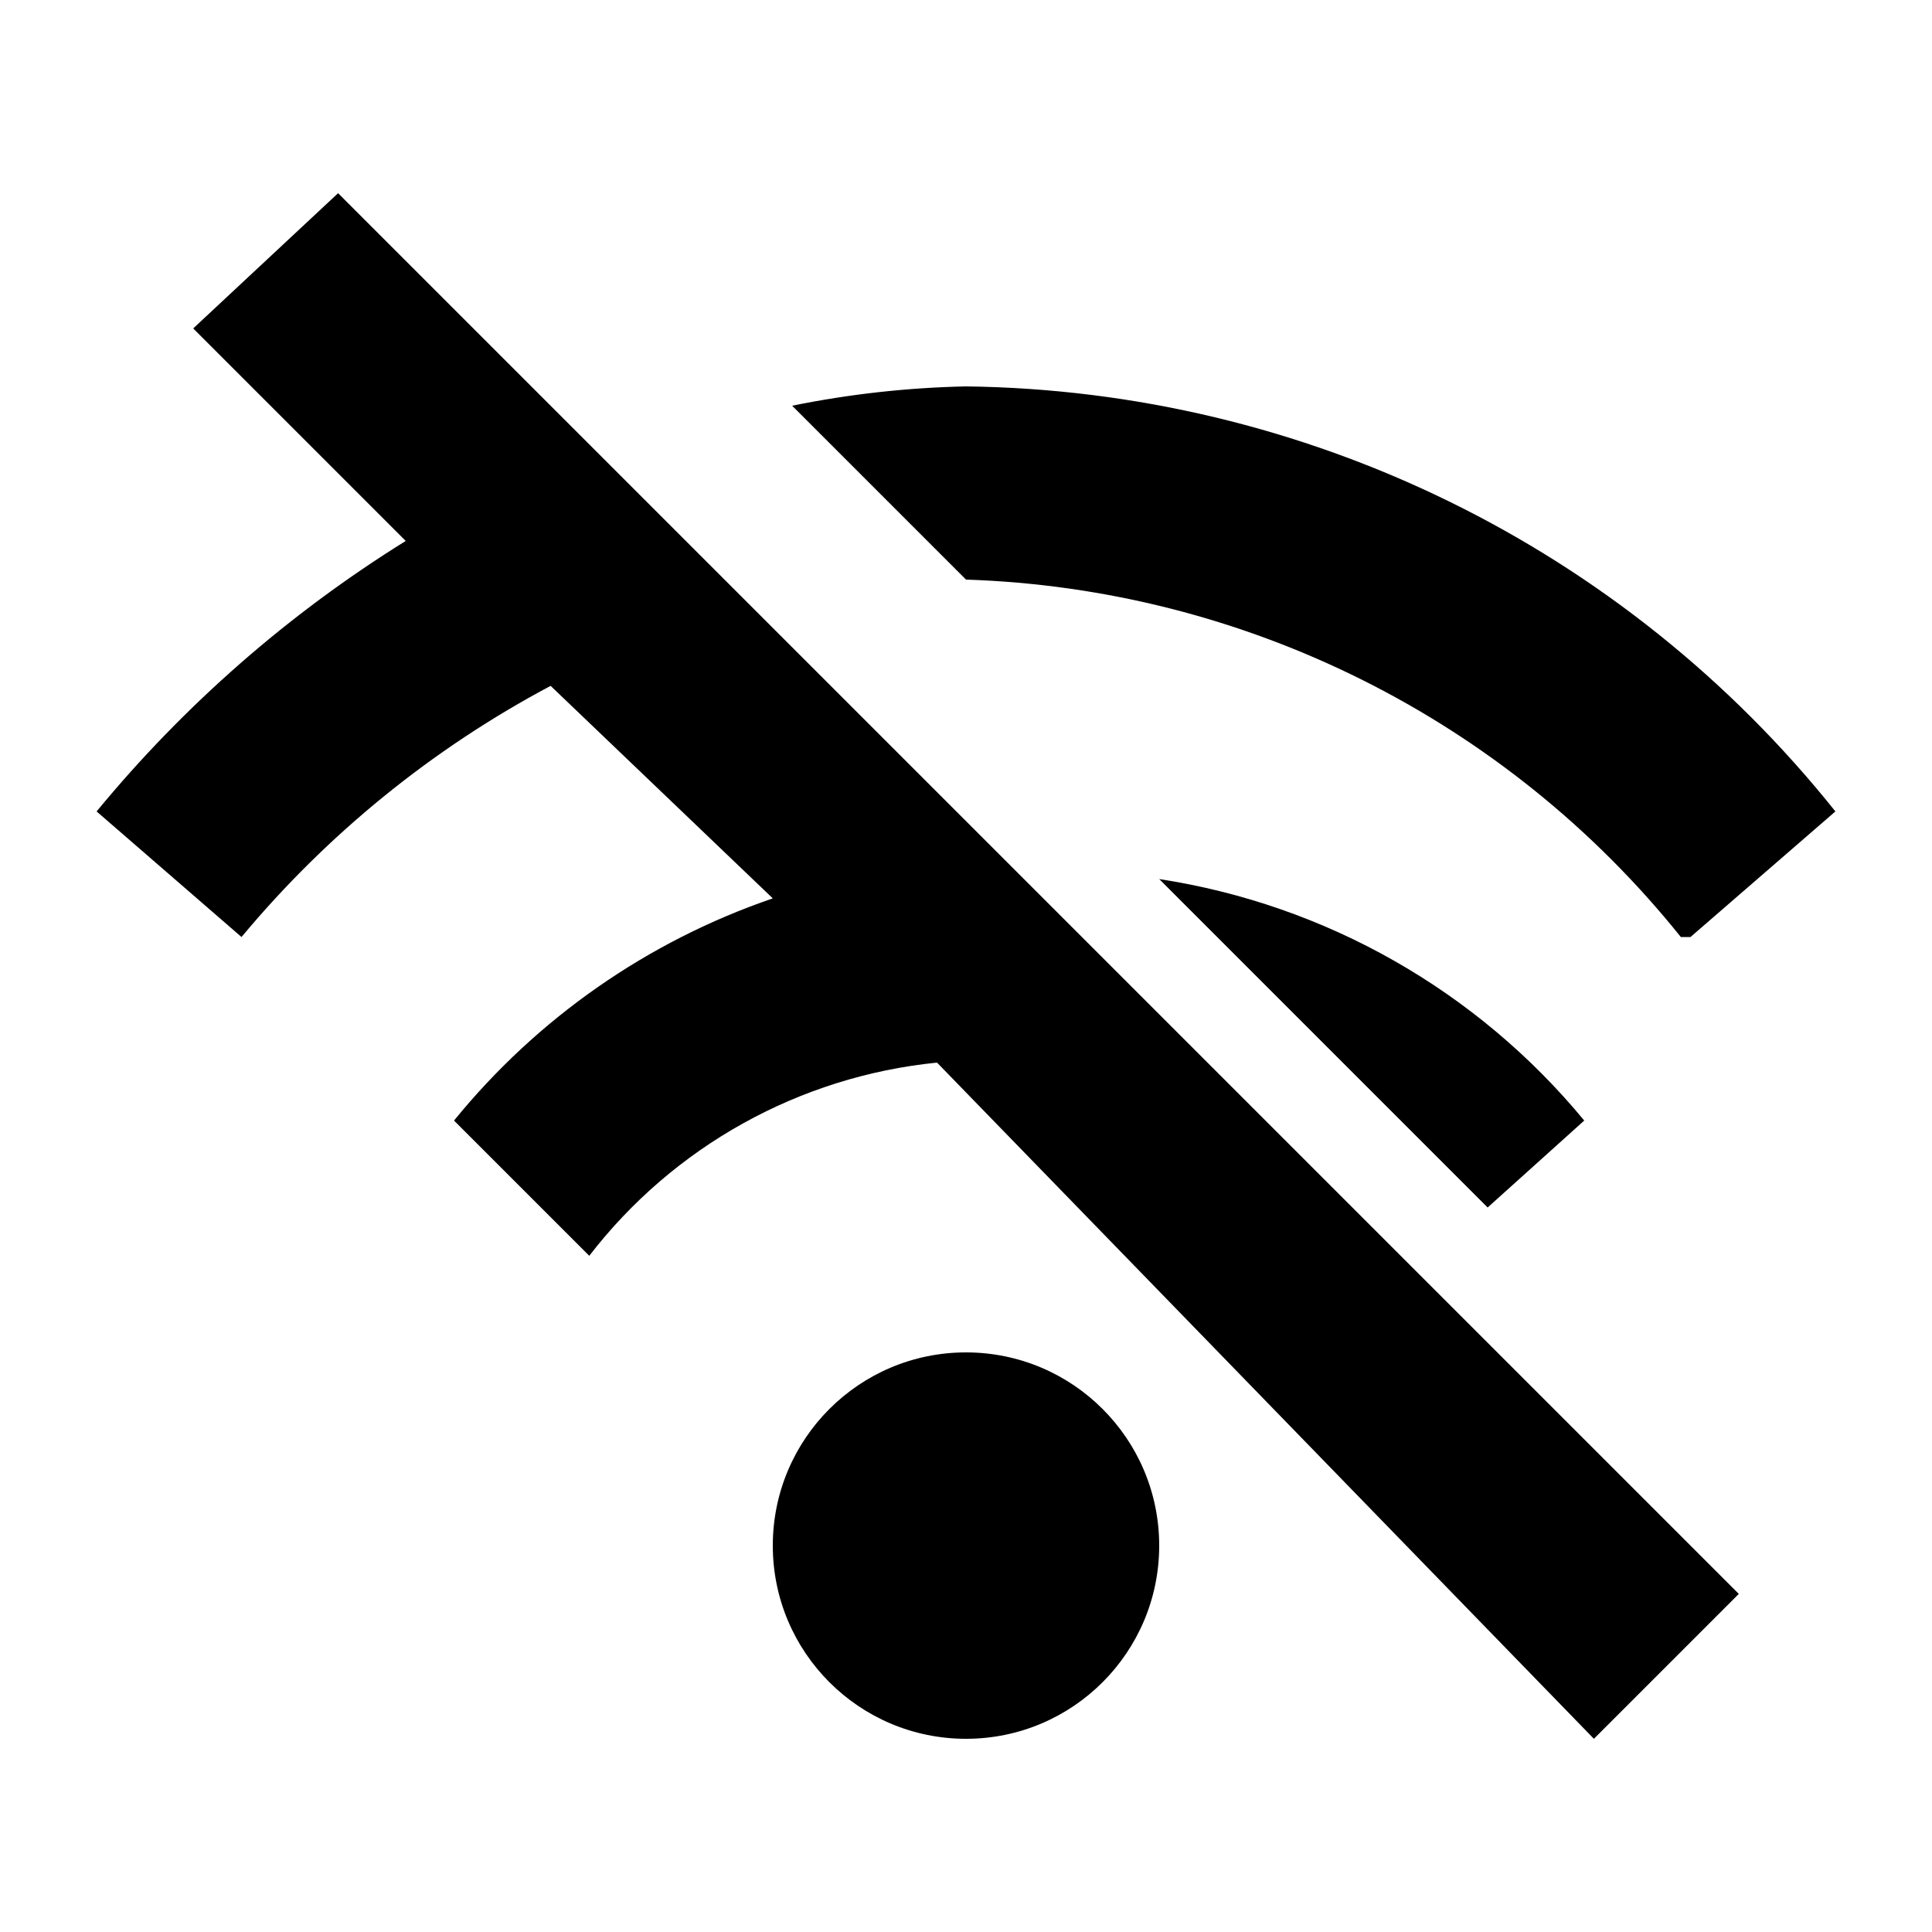
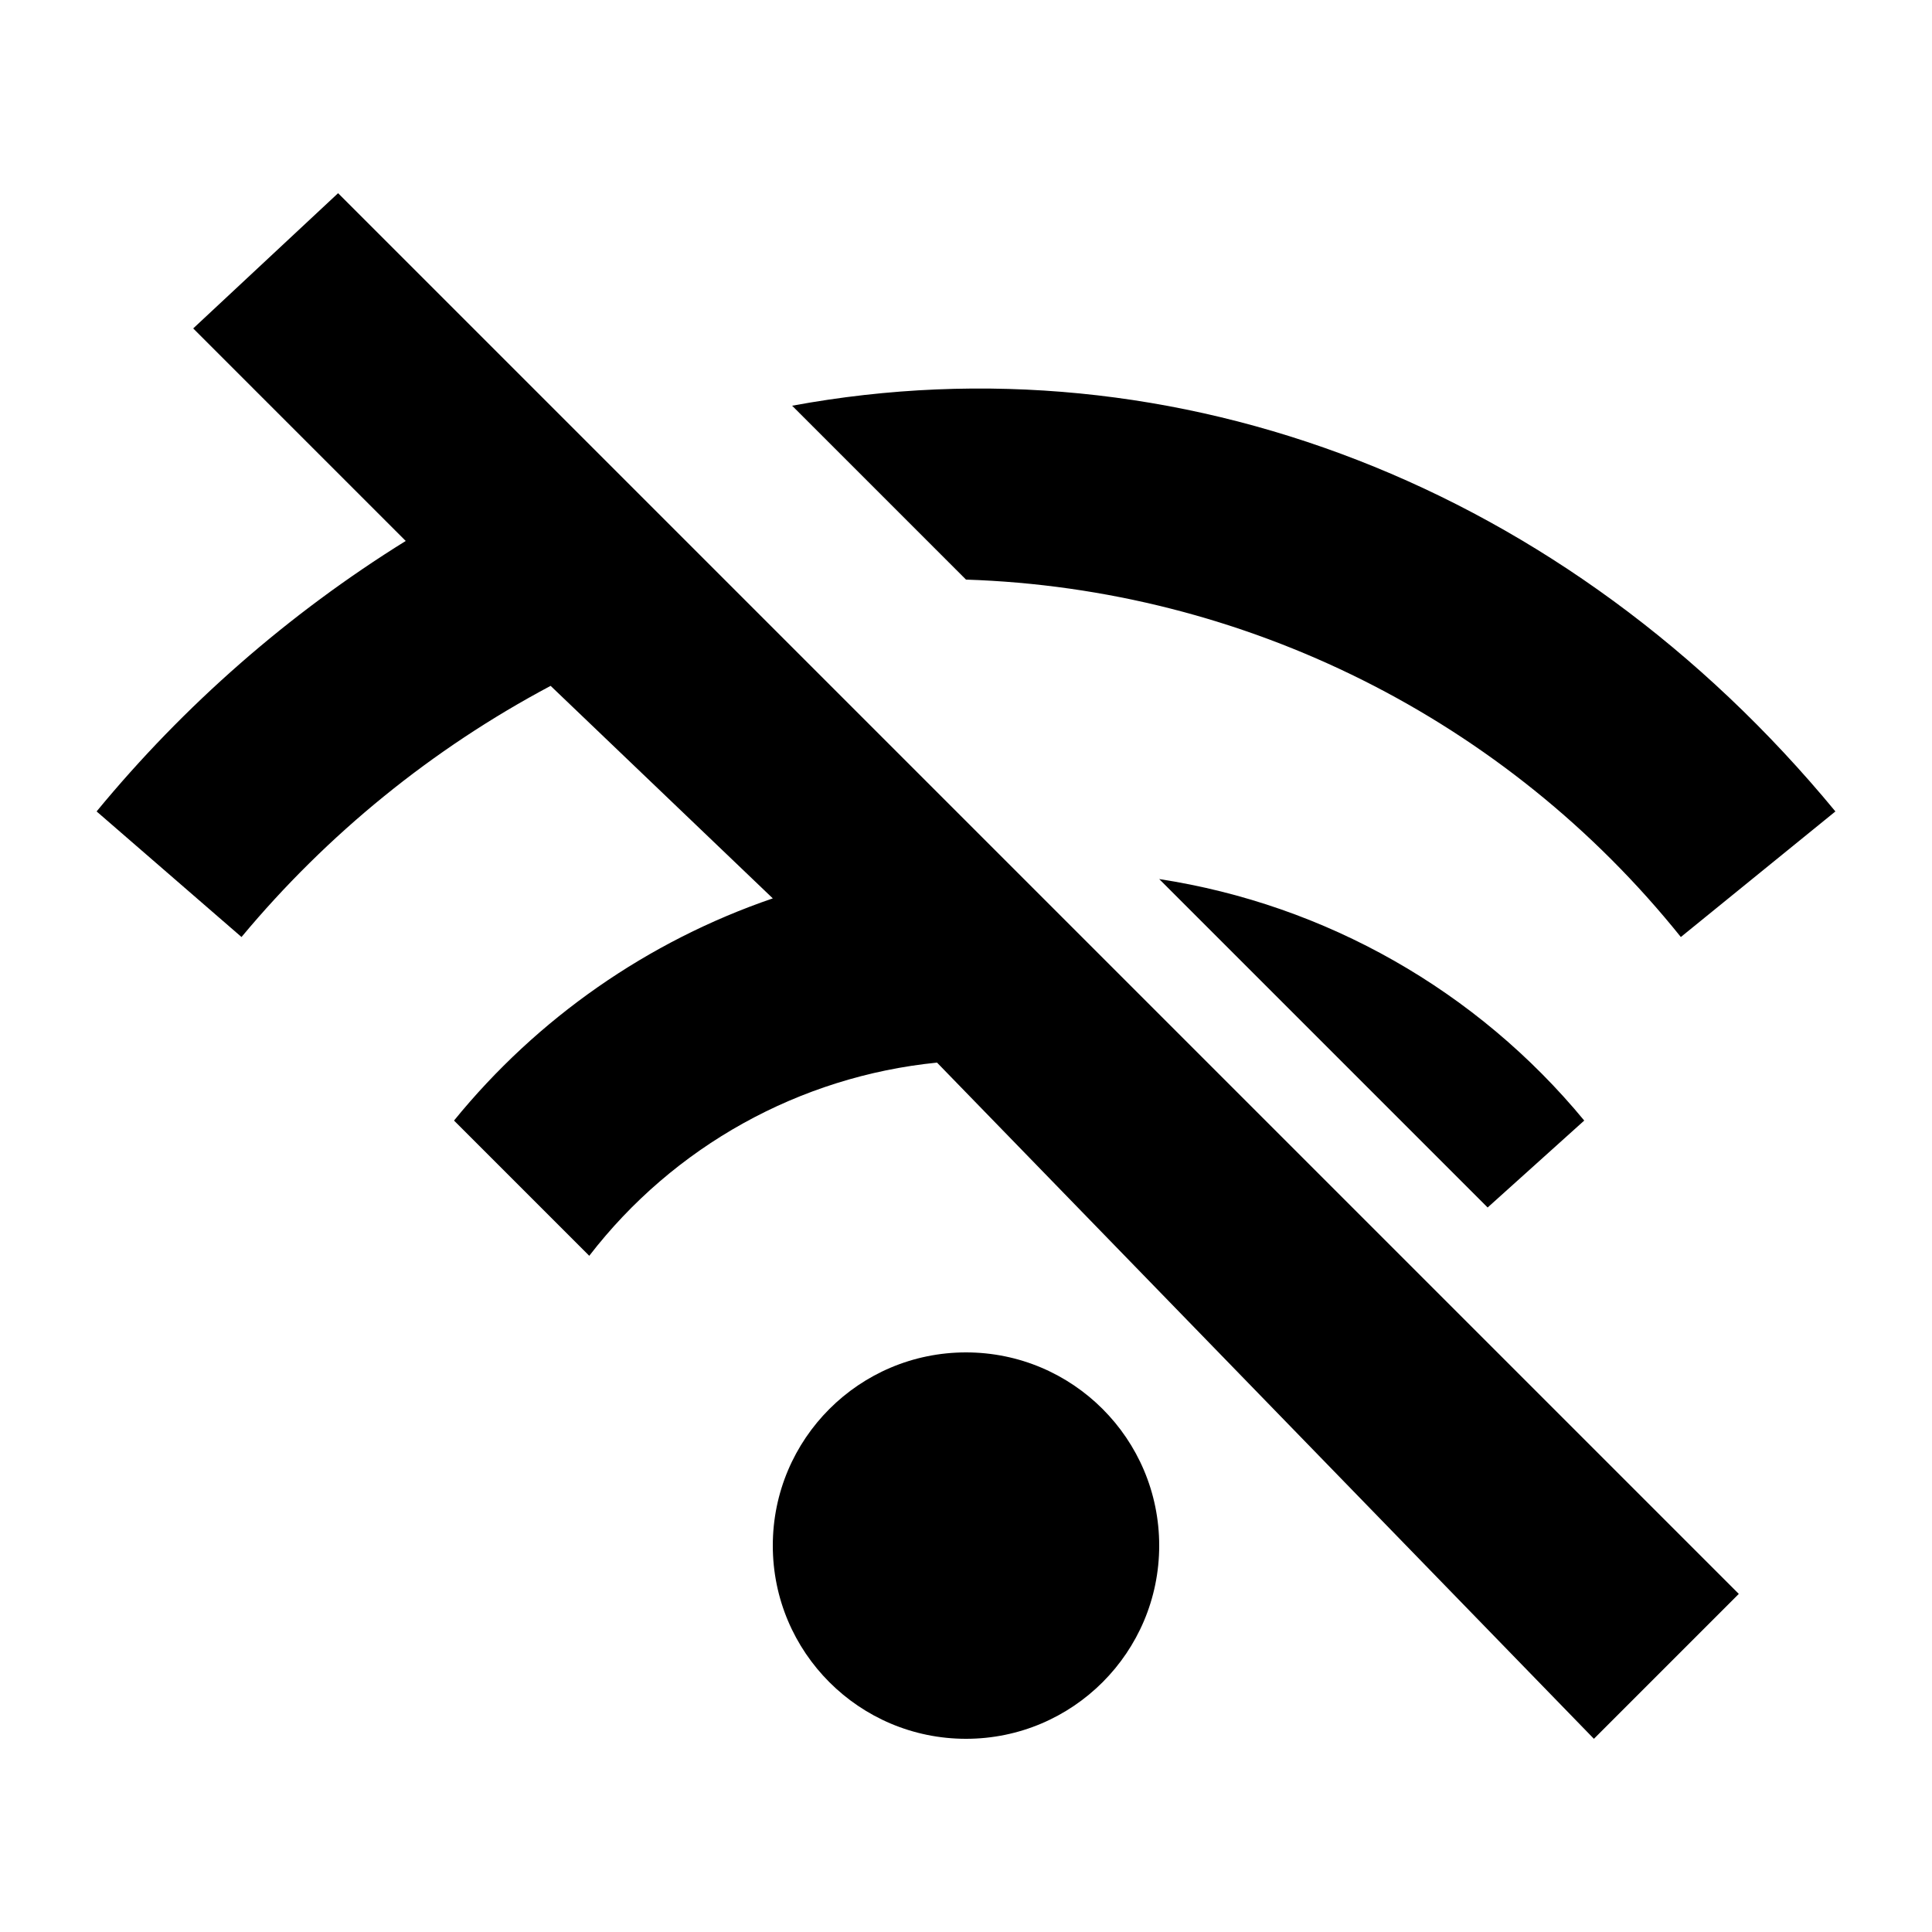
<svg xmlns="http://www.w3.org/2000/svg" width="20" height="20" viewBox="0 0 20 20">
-   <path d="M12 16a2 2 0 11-2-2 2 2 0 012 2zm4.4-4.4A7.1 7.1 0 0012 9.1l3.4 3.4zm1.1-1.9L19 8.4A11.7 11.7 0 0010 4a10.1 10.1 0 00-1.8.2L10 6a9.9 9.9 0 017.4 3.7zM3.5 2L2 3.4l2.2 2.2A13.1 13.1 0 001 8.4l1.5 1.3a10.7 10.7 0 013.2-2.6L8 9.3a7.3 7.3 0 00-3.3 2.3L6.1 13a5.2 5.2 0 013.6-2l6.8 7 1.5-1.5z" />
-   <path fill="none" d="M0 0h20v20H0V0z" />
+   <circle cx="10" cy="16" r="2" />
+   <path d="M16.4 11.6A7.1 7.1 0 0012 9.1l3.4 3.4zM19 8.4A12.2 14 0 008.2 4.2L10 6a9.9 9.9 0 017.4 3.7zM3.5 2L2 3.4l2.2 2.2A13.1 13.1 0 001 8.4l1.5 1.3a10.7 10.7 0 013.2-2.6L8 9.3a7.3 7.3 0 00-3.3 2.3L6.1 13a5.2 5.2 0 013.6-2l6.8 7 1.5-1.5z" />
</svg>
